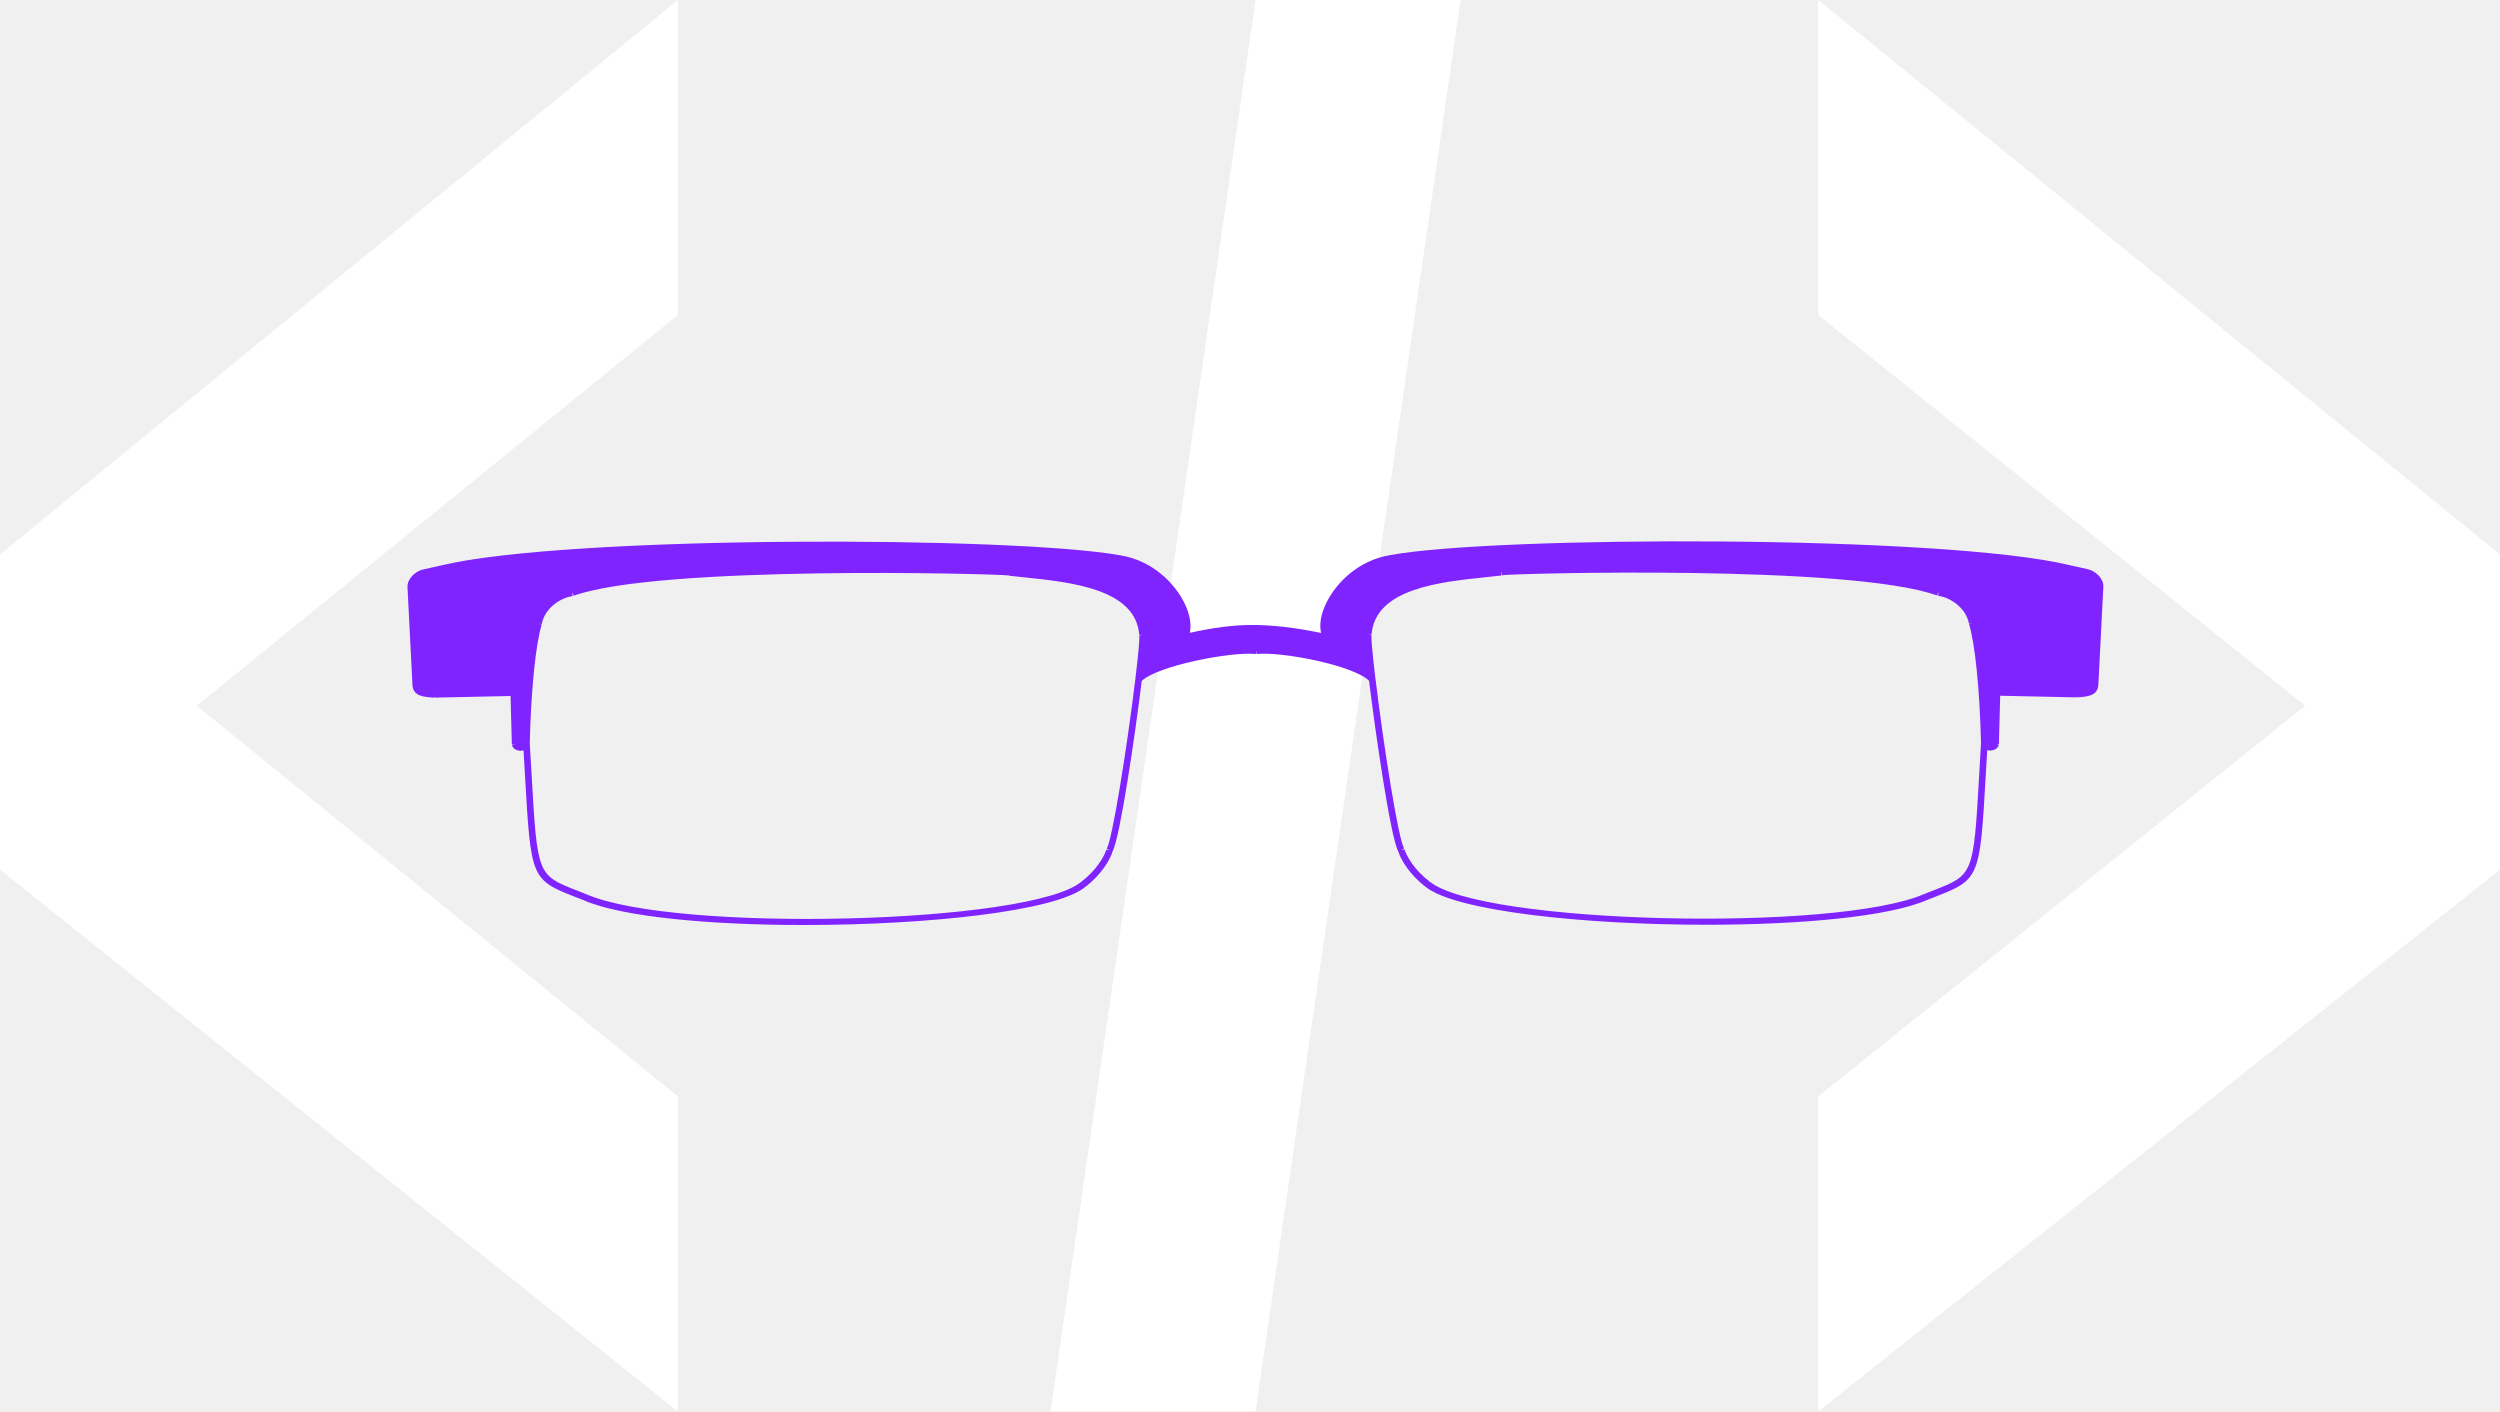
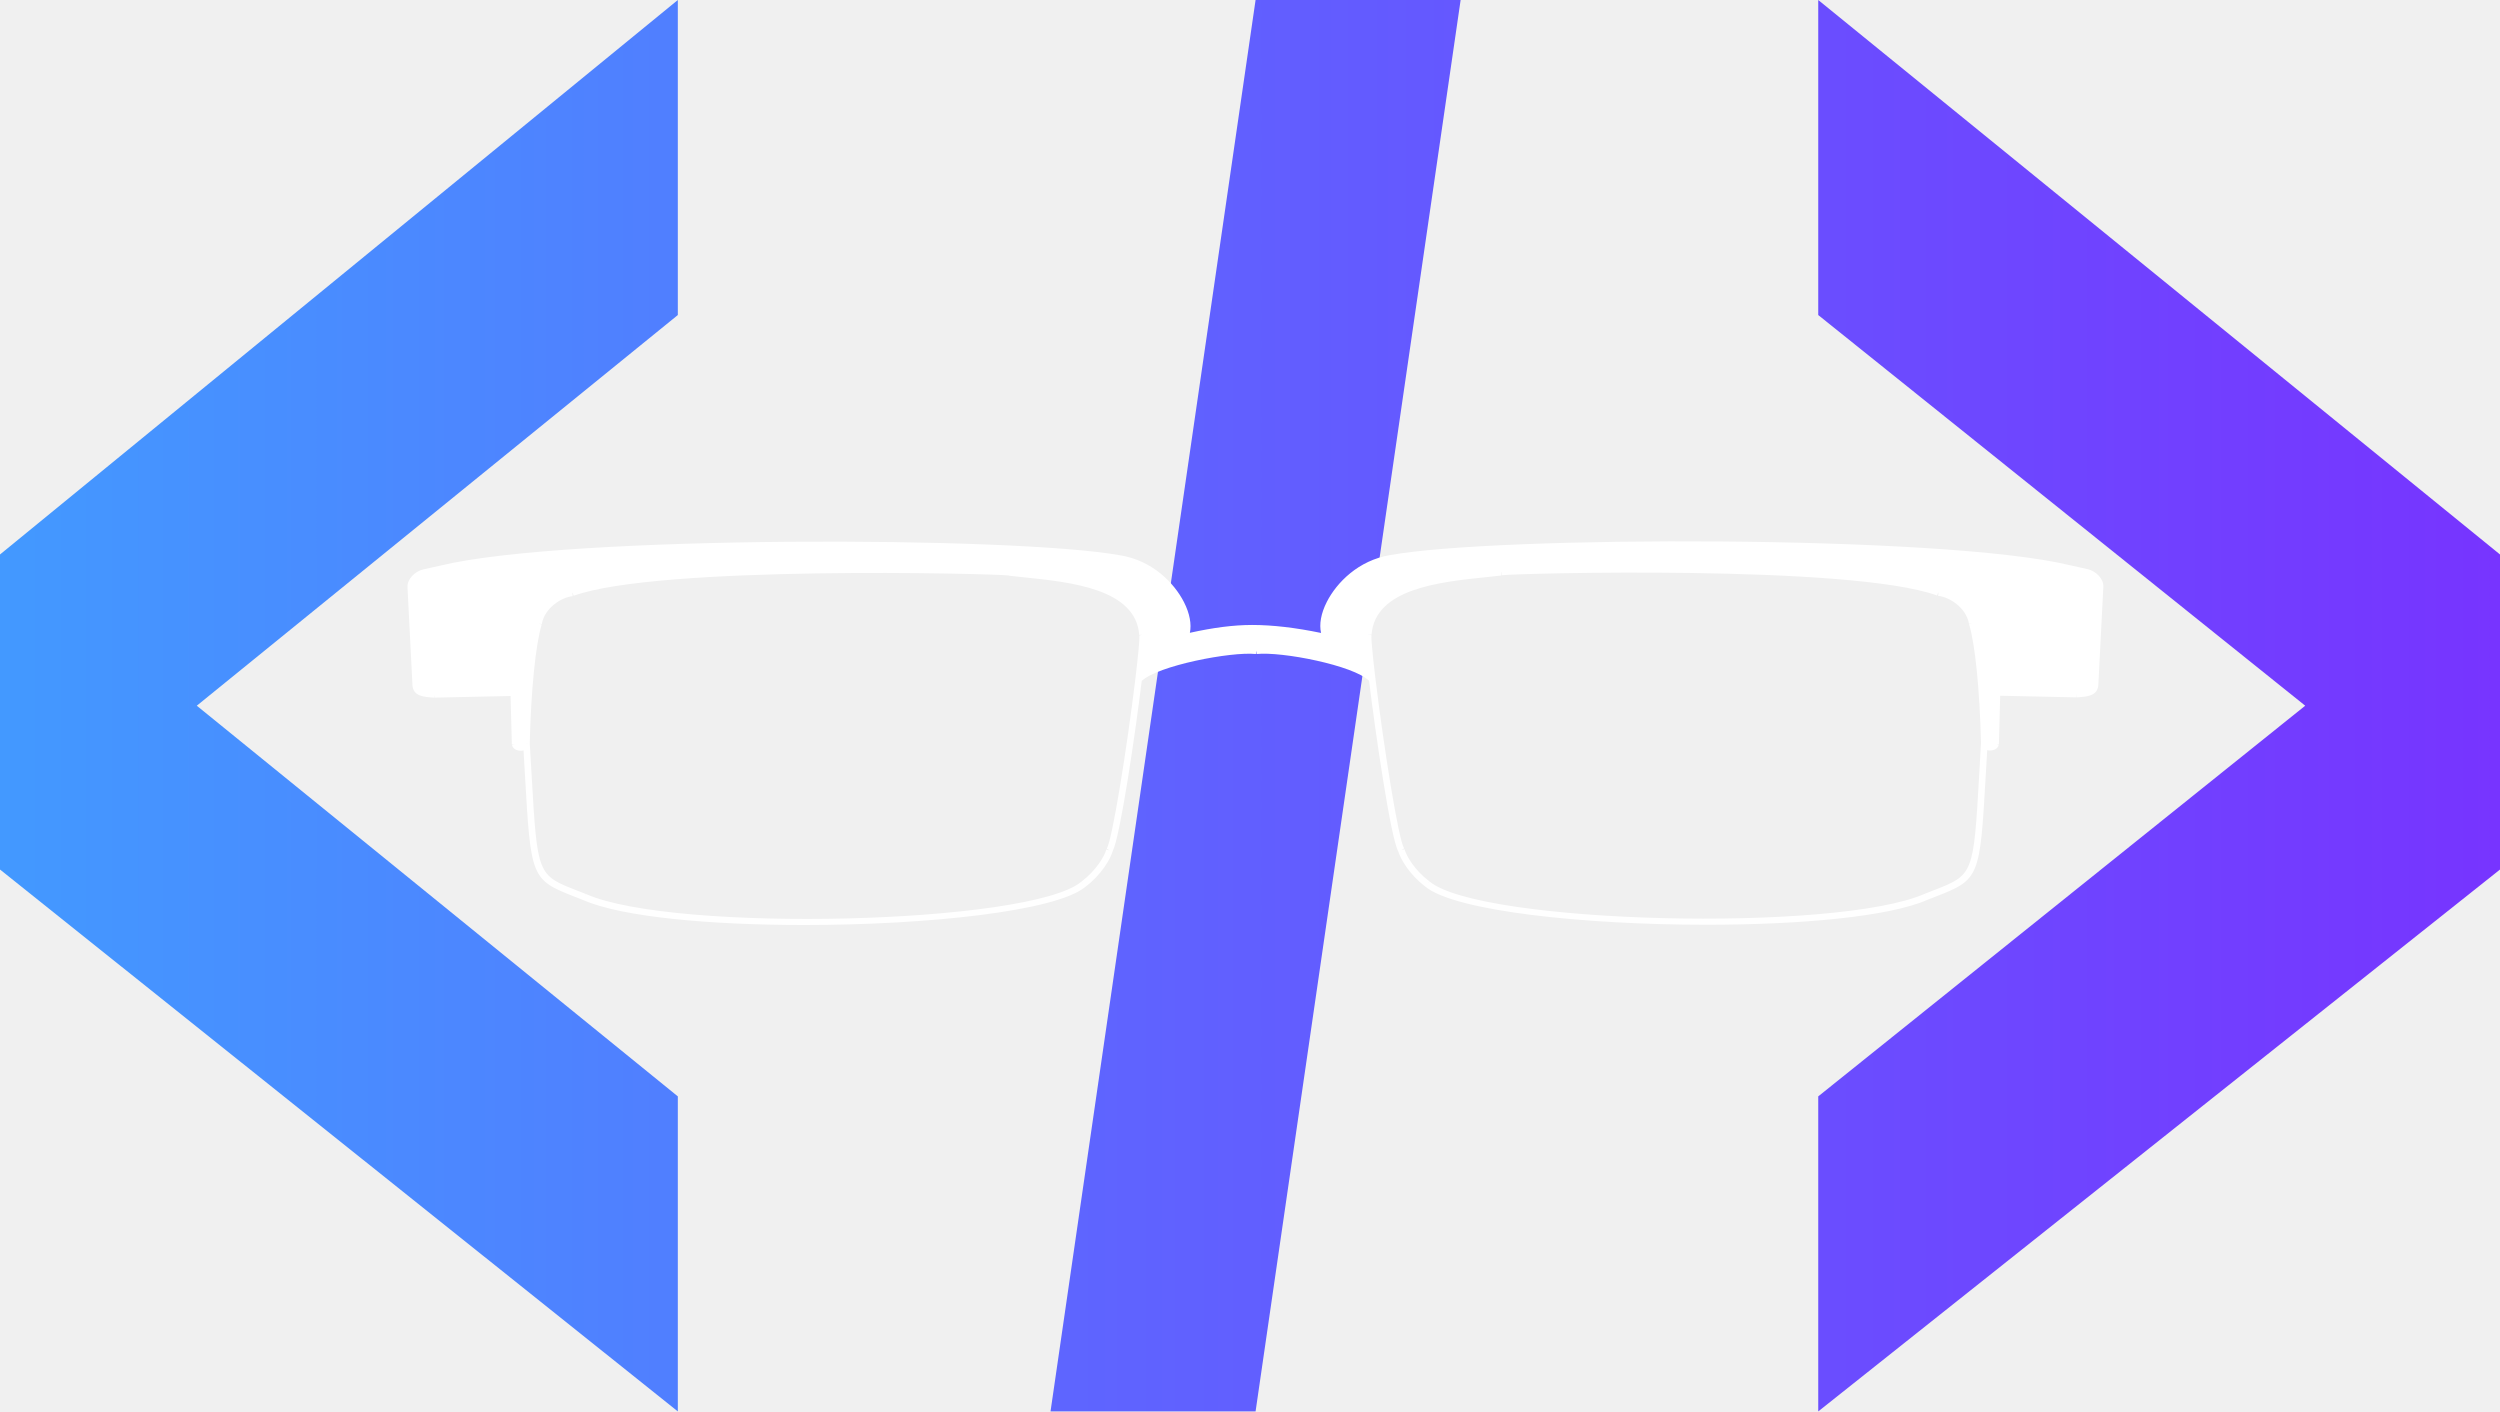
<svg xmlns="http://www.w3.org/2000/svg" width="3810" height="2151" viewBox="0 0 3810 2151" fill="none">
-   <path d="M0 1325.17L1033 2151V1670.87L299.903 1075.5L1033 480.134V0L0 845.035V1325.17Z" fill="white" />
-   <path d="M3810 845.035L2771 0V480.134L3513.14 1075.5L2771 1670.87V2151L3810 1325.17V845.035Z" fill="white" />
-   <path d="M2226 0H1913.5L1601 2151H1913.5L2226 0Z" fill="white" />
-   <path d="M3205.44 894.142C3206.28 881.985 3193.6 870.011 3181.6 867.417L3153.77 861.207C2961.35 814.961 2278.77 816.612 2118.81 845.931C2070.23 853.844 2037.01 887.959 2022.1 917.226C2013.09 934.886 2010.28 951.497 2013.3 964.624C1974.91 956.633 1939.49 952.441 1908.2 952.441V957.471V952.441C1879.83 952.493 1849.3 956.423 1813.35 964.415C1816.1 951.366 1813.2 934.99 1804.37 917.645C1789.46 888.378 1756.23 854.316 1707.68 846.377C1547.7 817.084 865.067 815.407 672.722 861.626L644.87 867.836C632.922 870.482 620.293 882.456 621.079 894.588H621V894.666C621 894.666 621 894.666 621 894.692L628.598 1044.2C628.598 1044.33 628.598 1044.49 628.598 1044.59C630.092 1061.15 645.367 1062.15 661.534 1063.19L661.848 1058.16L661.953 1063.19L778.104 1060.71L780.07 1134.72H784.288L780.358 1135.41C781.38 1141.28 787.72 1144.16 793.721 1144.16C794.271 1144.16 794.795 1144.13 795.293 1144.1C796.236 1144.03 796.996 1143.69 797.86 1143.5C798.646 1156.87 799.406 1169.55 800.035 1181.13C809.022 1337.66 809.179 1340.64 876.282 1366.77L889.173 1371.82C948.021 1397.71 1083.88 1409.71 1225.65 1409.71C1412.29 1409.71 1609.11 1388.91 1654.05 1351.62C1654.07 1351.59 1654.07 1351.57 1654.13 1351.54C1654.18 1351.52 1654.21 1351.49 1654.26 1351.46V1351.44C1678.52 1333.15 1692.33 1309.1 1695.66 1297.38C1707.16 1275.51 1730.27 1117.46 1739.99 1037.78C1764.02 1014.64 1875.63 992.791 1913.94 996.721L1914.46 991.717L1914.99 996.721C1953.98 992.712 2062.58 1014.01 2086.45 1037.49L2086.48 1037.73C2096.22 1117.88 2119.44 1277.18 2130.94 1297.49C2134.48 1309.36 2148.13 1332.97 2172.08 1351.04L2172.05 1351.07C2216.65 1388.46 2413.79 1409.32 2600.66 1409.32C2742.43 1409.32 2878.31 1397.32 2937.19 1371.43L2950.03 1366.4C3017.18 1340.28 3017.34 1337.31 3026.33 1180.73C3026.98 1169.26 3027.74 1156.58 3028.53 1143.11C3029.37 1143.32 3030.15 1143.66 3031.1 1143.71C3031.62 1143.76 3032.12 1143.79 3032.67 1143.79C3038.67 1143.79 3045.01 1140.88 3046.03 1135.01L3042.94 1134.31L3046.32 1134.28L3048.28 1060.31L3164.46 1062.8L3164.57 1057.77L3164.91 1062.8C3181.1 1061.73 3196.43 1060.73 3197.82 1044.22C3197.84 1044.09 3197.82 1043.94 3197.84 1043.81H3197.87L3205.49 894.168H3205.44V894.142ZM804.385 1132.6H802.315C802.315 1132.55 802.315 1132.5 802.315 1132.47L805.485 1132.55L804.385 1132.6ZM1736.29 968.502C1736.43 969.131 1736.71 972.485 1735.35 988.363C1734.25 1000.26 1732.5 1016.22 1730.29 1034.77C1717.32 1141.51 1694.97 1280.61 1686.67 1293.3L1690.89 1296.05L1686.04 1294.66C1683.08 1305.09 1670.5 1326.78 1648.07 1343.63L1651.11 1347.64L1647.86 1343.79C1570.75 1408.43 1027.65 1421.92 893.155 1362.57L891.112 1367.18L892.972 1362.49L880.002 1357.41C818.926 1333.65 818.926 1333.65 810.149 1180.58C809.31 1165.93 808.393 1149.92 807.345 1132.55C809.31 1051.46 816.28 982.179 825.555 951.733L820.734 950.266L825.686 951.131C830.01 926.056 856.237 910.073 872.718 908.579L872.273 903.575L872.587 903.287L874.29 907.95C1002.99 861.181 1512.98 874.124 1537.92 877.033L1537.9 877.399C1545 878.238 1552.62 879.024 1560.61 879.836C1632.51 887.277 1731 897.47 1736.19 967.716L1741.09 967.349L1736.29 968.502ZM3016.34 1180.16C3007.57 1333.23 3007.57 1333.23 2946.44 1356.99L2933.52 1362.05L2935.38 1366.74L2933.34 1362.13C2798.82 1421.5 2255.71 1407.98 2178.6 1343.34L2175.35 1347.19L2178.37 1343.18C2155.99 1326.34 2143.44 1304.67 2140.45 1294.21L2135.61 1295.6L2139.82 1292.85C2131.41 1280.06 2109.12 1140.99 2096.22 1034.43L2095.91 1032.25C2093.63 1013.28 2092.09 998.844 2091.17 988.022C2089.6 971.489 2090.07 968.371 2090.12 968.083L2085.33 966.982L2090.22 967.349C2095.44 897.051 2194.01 886.911 2265.98 879.469C2273.9 878.657 2281.47 877.871 2287.92 877.085H2288.12L2287.73 872.081C2287.78 872.081 2287.86 872.054 2287.92 872.054L2287.86 871.766L2288.26 872.185L2288.91 876.666C2306.99 873.915 2821.27 859.975 2952.15 907.557L2953.85 902.815L2954.12 903.103H2954.17L2953.7 908.108C2970.18 909.601 2996.4 925.584 3000.73 950.685L3005.68 949.82L3000.86 951.288C3010.11 981.655 3017.05 1050.88 3019.07 1131.97C3018.1 1149.53 3017.18 1165.51 3016.34 1180.16Z" fill="#7F23FF" />
+   <path d="M0 1325.17L1033 2151V1670.87L299.903 1075.5L1033 480.134V0L0 845.035V1325.17Z" fill="url(#paint0_linear_101_3)" />
+   <path d="M3810 845.035L2771 0V480.134L3513.14 1075.5L2771 1670.87V2151L3810 1325.17V845.035Z" fill="url(#paint1_linear_101_3)" />
+   <path d="M2226 0H1913.5L1601 2151H1913.5L2226 0Z" fill="url(#paint2_linear_101_3)" />
+   <path d="M3205.44 894.142C3206.28 881.985 3193.6 870.011 3181.6 867.417L3153.77 861.207C2961.35 814.961 2278.77 816.612 2118.81 845.931C2070.23 853.844 2037.01 887.959 2022.1 917.226C2013.09 934.886 2010.28 951.497 2013.3 964.624C1974.91 956.633 1939.49 952.441 1908.2 952.441V957.471V952.441C1879.83 952.493 1849.3 956.423 1813.35 964.415C1816.1 951.366 1813.2 934.99 1804.37 917.645C1789.46 888.378 1756.23 854.316 1707.68 846.377C1547.7 817.084 865.067 815.407 672.722 861.626L644.87 867.836C632.922 870.482 620.293 882.456 621.079 894.588H621V894.666C621 894.666 621 894.666 621 894.692L628.598 1044.2C628.598 1044.33 628.598 1044.49 628.598 1044.59C630.092 1061.15 645.367 1062.15 661.534 1063.19L661.848 1058.16L661.953 1063.19L778.104 1060.71L780.07 1134.72H784.288L780.358 1135.41C781.38 1141.28 787.72 1144.16 793.721 1144.16C794.271 1144.16 794.795 1144.13 795.293 1144.1C796.236 1144.03 796.996 1143.69 797.86 1143.5C798.646 1156.87 799.406 1169.55 800.035 1181.13C809.022 1337.66 809.179 1340.64 876.282 1366.77L889.173 1371.82C948.021 1397.71 1083.88 1409.71 1225.65 1409.71C1412.29 1409.71 1609.11 1388.91 1654.05 1351.62C1654.07 1351.59 1654.07 1351.57 1654.13 1351.54C1654.18 1351.52 1654.21 1351.49 1654.26 1351.46V1351.44C1678.52 1333.15 1692.33 1309.1 1695.66 1297.38C1707.16 1275.51 1730.27 1117.46 1739.99 1037.78C1764.02 1014.64 1875.63 992.791 1913.94 996.721L1914.46 991.717L1914.99 996.721C1953.98 992.712 2062.58 1014.01 2086.45 1037.49L2086.48 1037.73C2096.22 1117.88 2119.44 1277.18 2130.94 1297.49C2134.48 1309.36 2148.13 1332.97 2172.08 1351.04L2172.05 1351.07C2216.65 1388.46 2413.79 1409.32 2600.66 1409.32C2742.43 1409.32 2878.31 1397.32 2937.19 1371.43L2950.03 1366.4C3017.18 1340.28 3017.34 1337.31 3026.33 1180.73C3026.98 1169.26 3027.74 1156.58 3028.53 1143.11C3029.37 1143.32 3030.15 1143.66 3031.1 1143.71C3031.62 1143.76 3032.12 1143.79 3032.67 1143.79C3038.67 1143.79 3045.01 1140.88 3046.03 1135.01L3042.94 1134.31L3046.32 1134.28L3048.28 1060.31L3164.46 1062.8L3164.57 1057.77L3164.91 1062.8C3181.1 1061.73 3196.43 1060.73 3197.82 1044.22C3197.84 1044.09 3197.82 1043.94 3197.84 1043.81H3197.87L3205.49 894.168H3205.44V894.142ZM804.385 1132.6H802.315C802.315 1132.55 802.315 1132.5 802.315 1132.47L805.485 1132.55L804.385 1132.6ZM1736.29 968.502C1736.43 969.131 1736.71 972.485 1735.35 988.363C1734.25 1000.26 1732.5 1016.22 1730.29 1034.77C1717.32 1141.51 1694.97 1280.61 1686.67 1293.3L1690.89 1296.05L1686.04 1294.66C1683.08 1305.09 1670.5 1326.78 1648.07 1343.63L1651.11 1347.64L1647.86 1343.79C1570.75 1408.43 1027.65 1421.92 893.155 1362.57L891.112 1367.18L892.972 1362.49L880.002 1357.41C818.926 1333.65 818.926 1333.65 810.149 1180.58C809.31 1165.93 808.393 1149.92 807.345 1132.55C809.31 1051.46 816.28 982.179 825.555 951.733L820.734 950.266L825.686 951.131C830.01 926.056 856.237 910.073 872.718 908.579L872.273 903.575L872.587 903.287L874.29 907.95C1002.99 861.181 1512.98 874.124 1537.92 877.033L1537.9 877.399C1545 878.238 1552.62 879.024 1560.61 879.836C1632.51 887.277 1731 897.47 1736.19 967.716L1741.09 967.349L1736.29 968.502ZM3016.34 1180.16C3007.57 1333.23 3007.57 1333.23 2946.44 1356.99L2933.52 1362.05L2935.38 1366.74L2933.34 1362.13C2798.82 1421.5 2255.71 1407.98 2178.6 1343.34L2175.35 1347.19L2178.37 1343.18C2155.99 1326.34 2143.44 1304.67 2140.45 1294.21L2135.61 1295.6L2139.82 1292.85C2131.41 1280.06 2109.12 1140.99 2096.22 1034.43L2095.91 1032.25C2093.63 1013.28 2092.09 998.844 2091.17 988.022C2089.6 971.489 2090.07 968.371 2090.12 968.083L2085.33 966.982L2090.22 967.349C2095.44 897.051 2194.01 886.911 2265.98 879.469C2273.9 878.657 2281.47 877.871 2287.92 877.085H2288.12L2287.73 872.081C2287.78 872.081 2287.86 872.054 2287.92 872.054L2287.86 871.766L2288.26 872.185L2288.91 876.666C2306.99 873.915 2821.27 859.975 2952.15 907.557L2953.85 902.815L2954.12 903.103H2954.17L2953.7 908.108C2970.18 909.601 2996.4 925.584 3000.73 950.685L3005.68 949.82L3000.86 951.288C3010.11 981.655 3017.05 1050.88 3019.07 1131.97C3018.1 1149.53 3017.18 1165.51 3016.34 1180.16Z" fill="white" />
+   <defs>
+     <linearGradient id="paint0_linear_101_3" x1="-322" y1="1075" x2="4162.5" y2="1075" gradientUnits="userSpaceOnUse">
+       <stop offset="0.01" stop-color="#3FA0FF" />
+       <stop offset="1" stop-color="#7A2EFF" />
+     </linearGradient>
+     <linearGradient id="paint1_linear_101_3" x1="-231" y1="1075" x2="4059.5" y2="1075" gradientUnits="userSpaceOnUse">
+       <stop stop-color="#4597FF" />
+       <stop offset="1" stop-color="#7A2EFF" />
+     </linearGradient>
+     <linearGradient id="paint2_linear_101_3" x1="-340.5" y1="1075" x2="4053.5" y2="1075" gradientUnits="userSpaceOnUse">
+       <stop stop-color="#4792FF" />
+       <stop offset="1" stop-color="#7A2EFF" />
+     </linearGradient>
+   </defs>
</svg>
